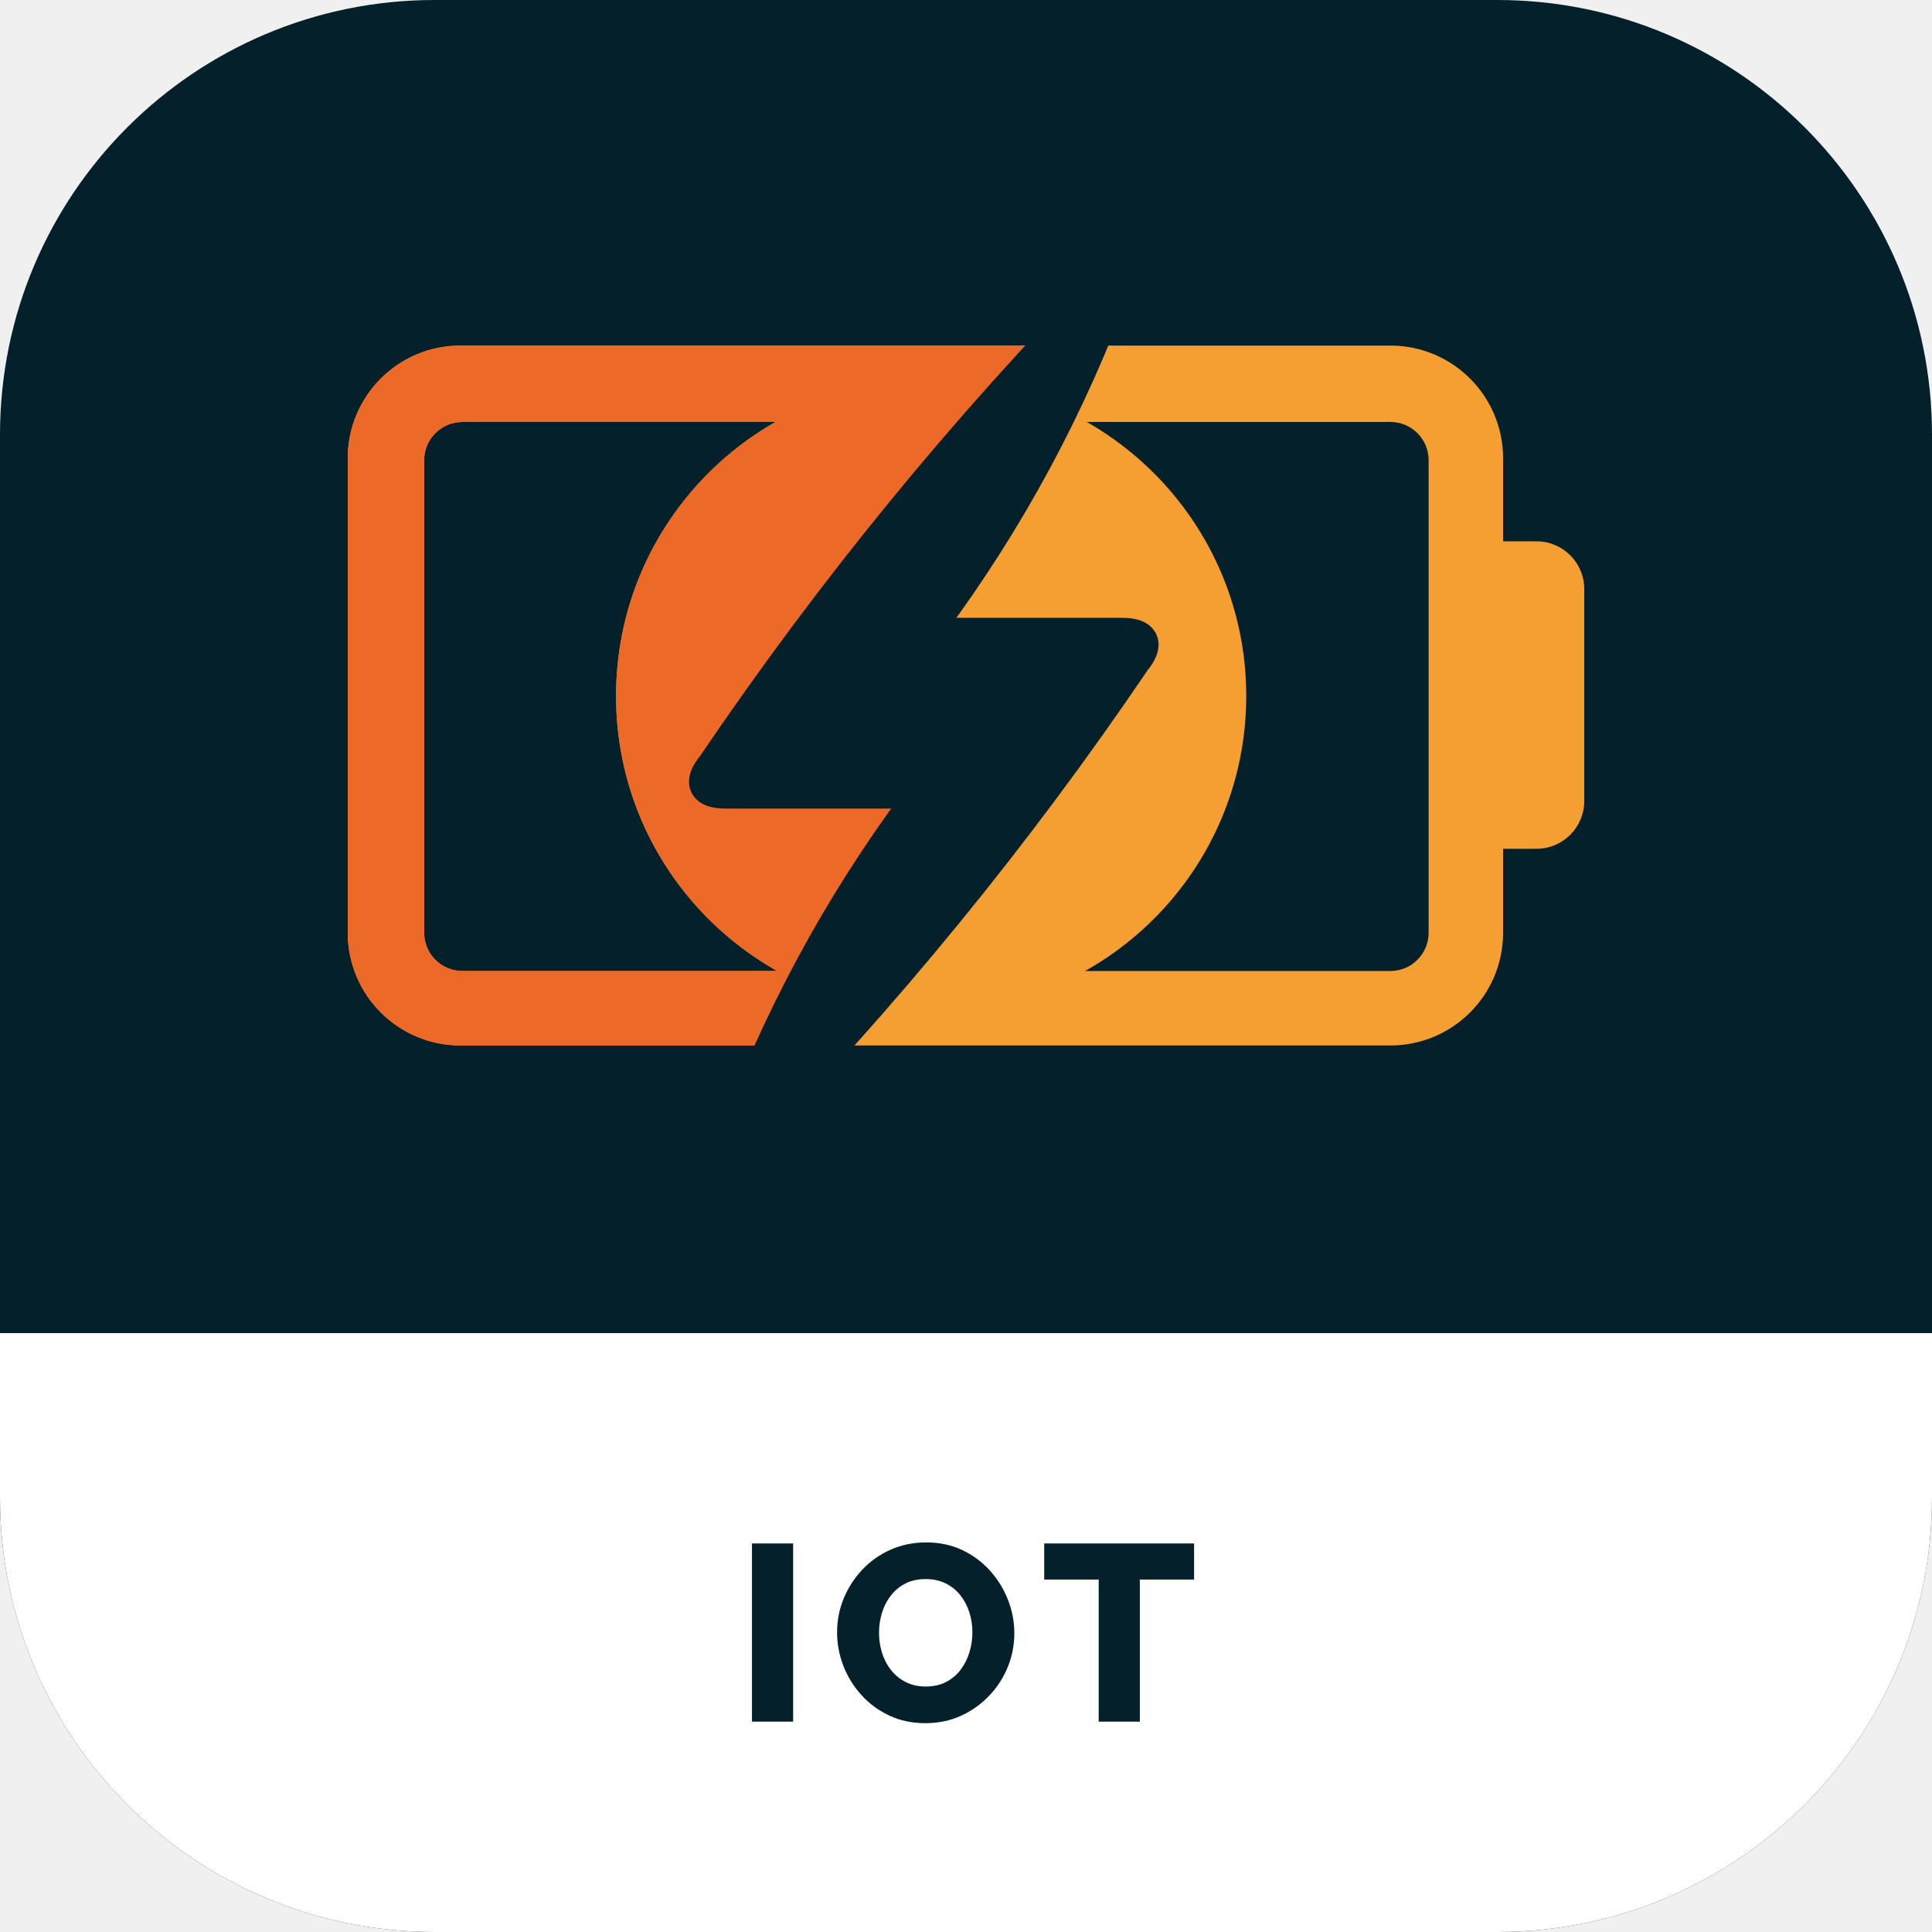
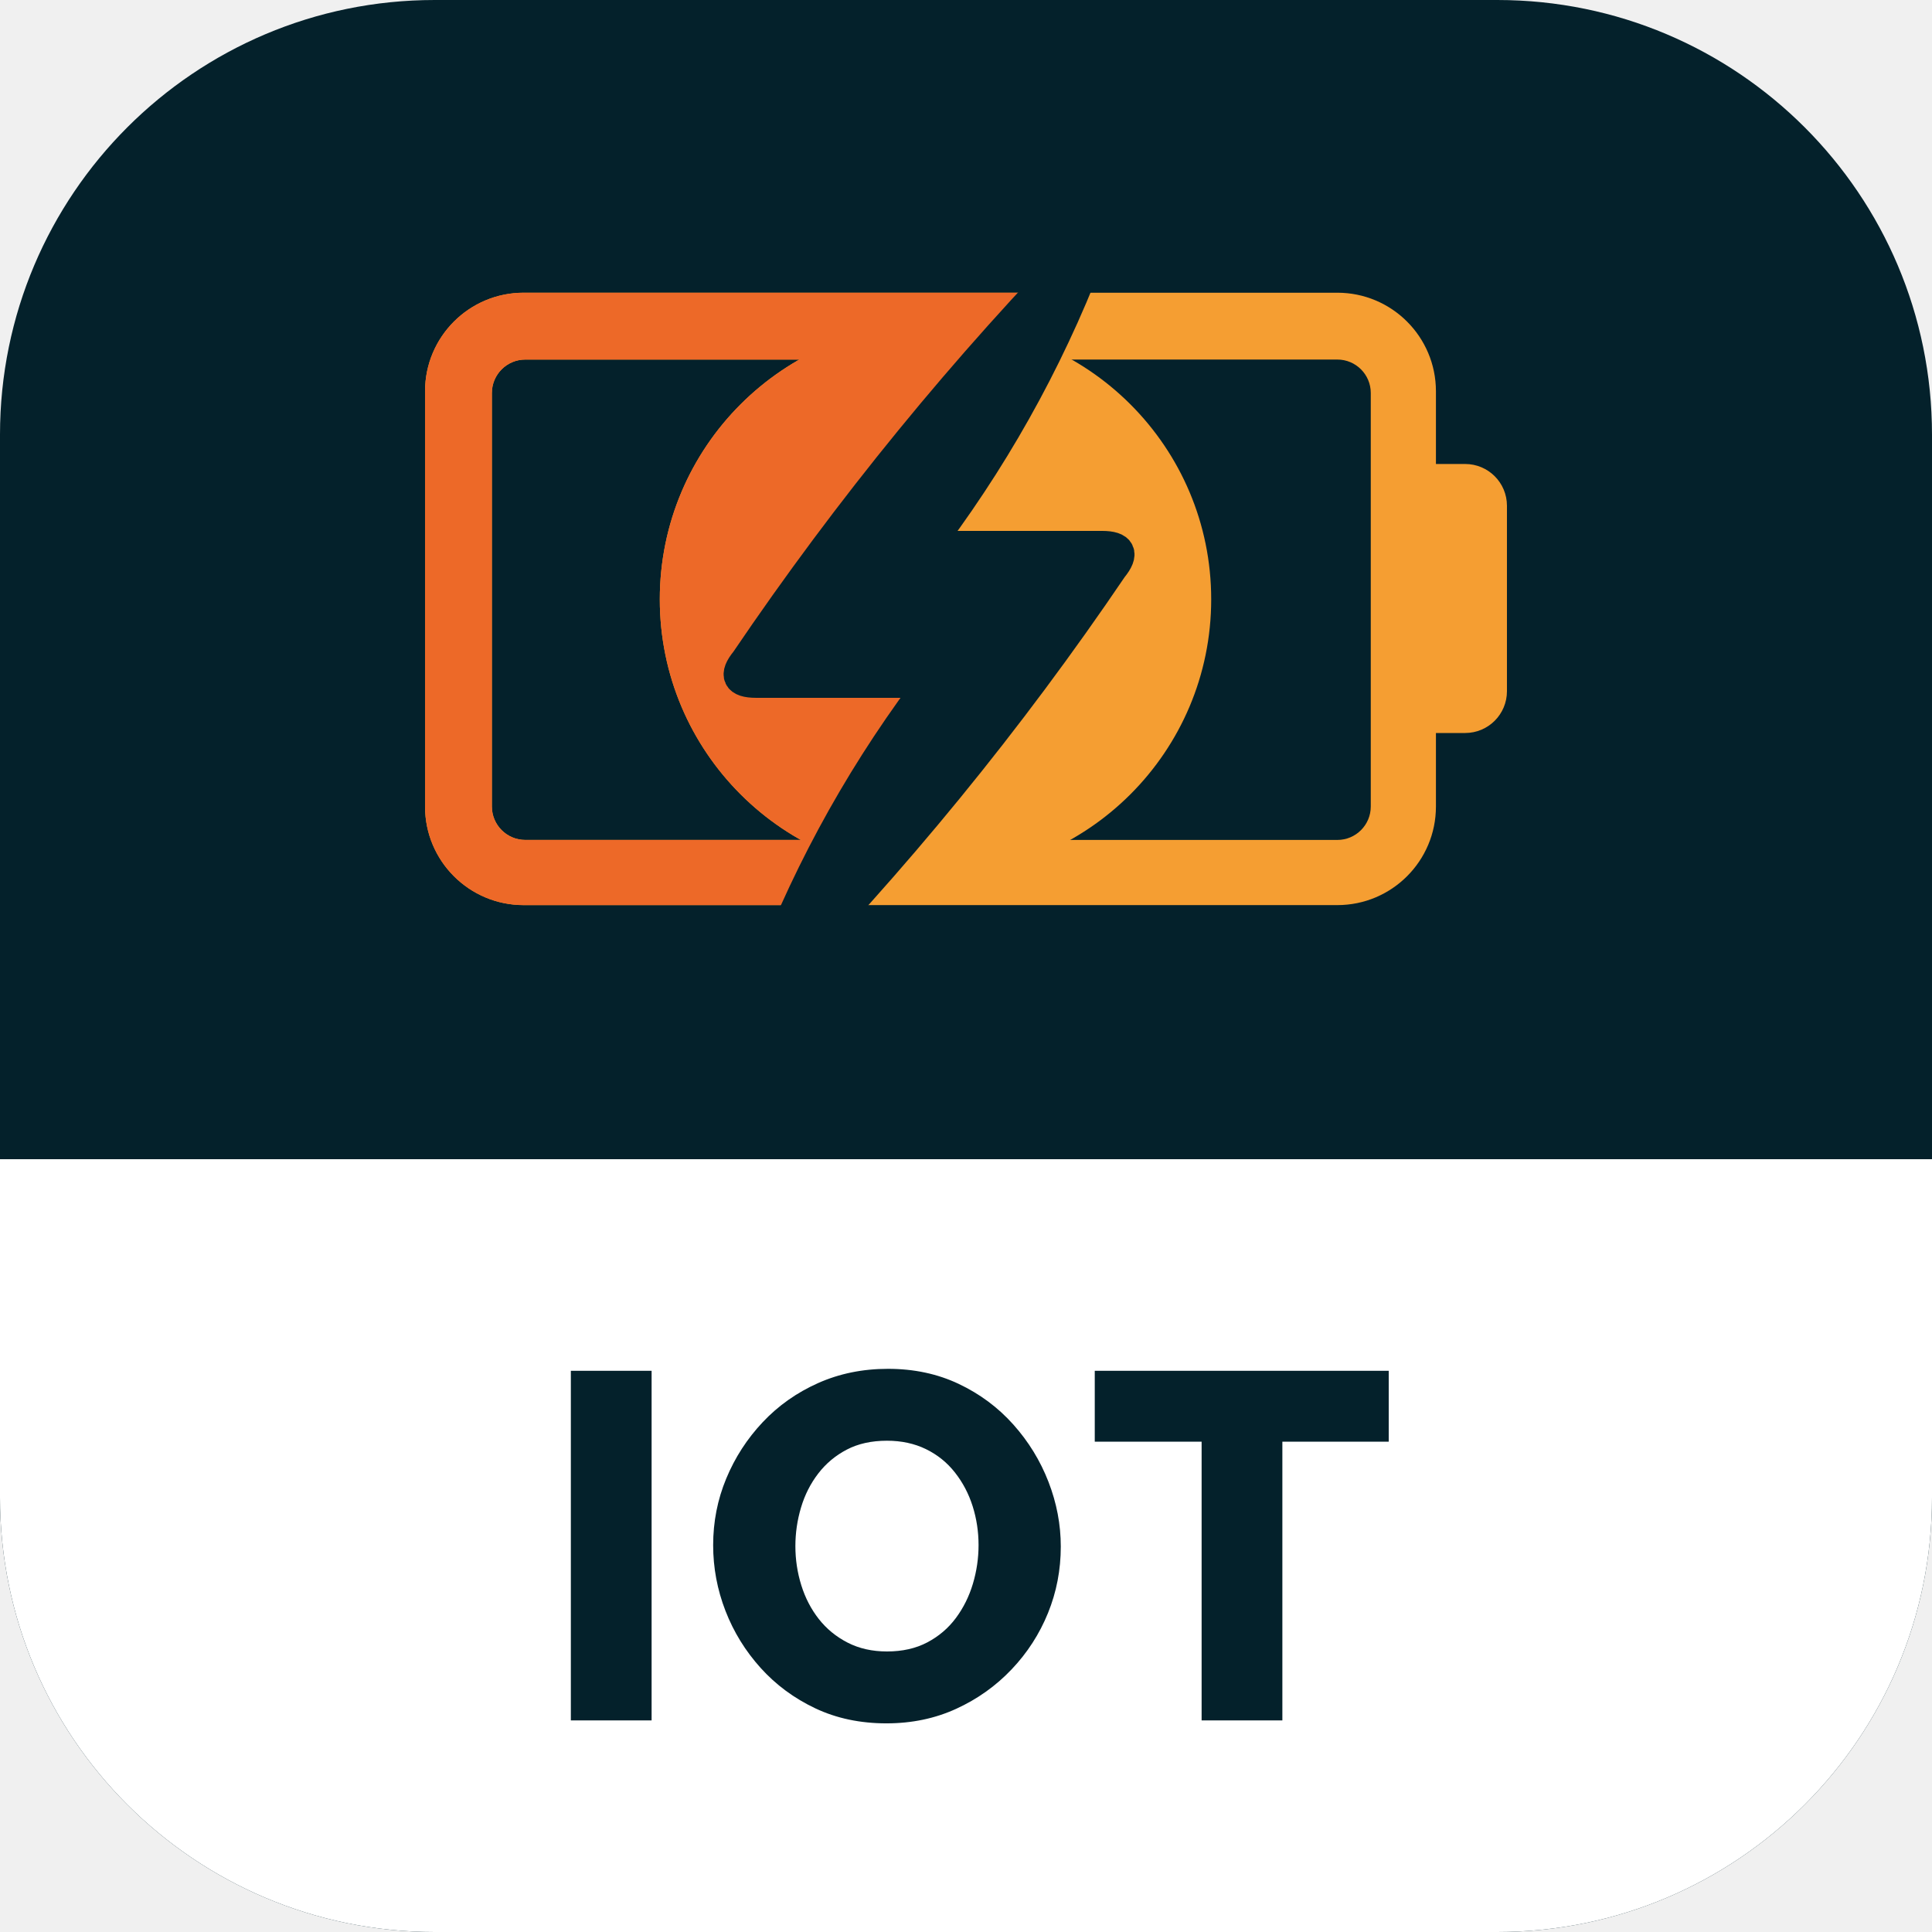
<svg xmlns="http://www.w3.org/2000/svg" width="1000" height="1000" viewBox="0 0 1000 1000">
  <defs>
    <mask id="giom" maskUnits="userSpaceOnUse" x="0" y="0" width="1400" height="1055">
      <rect width="1400" height="1055" fill="#fff" />
      <path d="M2.773 -6.130 Q-0.349 -2.942 -2.851 0.752 Q-3.136 1.100 -2.686 1.100 Q-1.377 1.100 -0.068 1.100 Q0.112 1.100 0.027 1.258 Q-1.631 3.493 -2.584 6.106 Q-2.688 6.300 -2.549 6.130 Q0.573 2.942 3.075 -0.752 Q3.360 -1.100 2.910 -1.100 Q1.601 -1.100 0.292 -1.100 Q0.112 -1.100 0.197 -1.258 Q1.855 -3.493 2.808 -6.106 Q2.912 -6.300 2.773 -6.130 Z" transform="translate(660 500) scale(74)" fill="#000" stroke="#000" stroke-width="0.5" stroke-linejoin="round" />
    </mask>
    <clipPath id="gioin">
      <rect x="137" y="187" width="1068" height="591" rx="48" />
    </clipPath>
    <clipPath id="gioL">
      <path d="M-40 -40 L2.91 -40 L2.91 -6.3 L-3.14 1.1 L0.11 1.1 L-2.69 6.3 L-2.69 40 L-40 40 Z" transform="translate(660 500) scale(74)" />
    </clipPath>
    <clipPath id="giot">
      <rect width="1000" height="1000" rx="225.0" />
    </clipPath>
  </defs>
  <g clip-path="url(#giot)">
    <rect width="1000" height="1000" fill="#04212B" />
-     <path d="M-1000 690.0 H2000 V3000 H-1000 Z" fill="#FFFFFF" />
+     <path d="M-1000 600.0 H2000 V3000 H-1000 Z" fill="#FFFFFF" />
  </g>
-   <g transform="translate(147.88 122.04) scale(0.49421)">
+   <g transform="translate(191.89 101.78) scale(0.43243)">
    <g mask="url(#giom)">
      <g fill="#F59E32">
        <path fill-rule="evenodd" d="M183 115 H1157 A118 118 0 0 1 1275 233 V730 A118 118 0 0 1 1157 848 H183 A118 118 0 0 1 65 730 V233 A118 118 0 0 1 183 115 Z M185 195 H1157 A40 40 0 0 1 1197 235 V730 A40 40 0 0 1 1157 770 H185 A40 40 0 0 1 145 730 V235 A40 40 0 0 1 185 195 Z" />
        <path d="M1240 320 H1310 A50 50 0 0 1 1360 370 V592 A50 50 0 0 1 1310 642 H1240 Z" />
        <circle cx="676" cy="482" r="330" clip-path="url(#gioin)" />
      </g>
      <g clip-path="url(#gioL)" fill="#ED6928">
        <path fill-rule="evenodd" d="M183 115 H1157 A118 118 0 0 1 1275 233 V730 A118 118 0 0 1 1157 848 H183 A118 118 0 0 1 65 730 V233 A118 118 0 0 1 183 115 Z M185 195 H1157 A40 40 0 0 1 1197 235 V730 A40 40 0 0 1 1157 770 H185 A40 40 0 0 1 145 730 V235 A40 40 0 0 1 185 195 Z" />
        <path d="M1240 320 H1310 A50 50 0 0 1 1360 370 V592 A50 50 0 0 1 1310 642 H1240 Z" />
        <circle cx="676" cy="482" r="330" clip-path="url(#gioin)" />
      </g>
    </g>
  </g>
  <g transform="translate(0.0 0.0) scale(1.0)">
-     <path d="M389.22 891.131V798.869H410.532V891.131ZM479.014 891.911Q468.618 891.911 460.236 887.947Q451.855 883.984 445.812 877.292Q439.77 870.6 436.521 862.218Q433.272 853.836 433.272 844.87Q433.272 835.644 436.716 827.327Q440.159 819.011 446.332 812.448Q452.504 805.886 460.951 802.118Q469.398 798.349 479.403 798.349Q489.669 798.349 498.051 802.312Q506.432 806.276 512.475 813.033Q518.517 819.79 521.766 828.172Q525.015 836.553 525.015 845.26Q525.015 854.486 521.636 862.803Q518.258 871.119 512.02 877.682Q505.783 884.244 497.401 888.077Q489.019 891.911 479.014 891.911ZM454.973 845.13Q454.973 850.458 456.533 855.461Q458.092 860.464 461.146 864.362Q464.2 868.26 468.748 870.6Q473.296 872.939 479.144 872.939Q485.251 872.939 489.799 870.535Q494.347 868.131 497.336 864.102Q500.325 860.074 501.819 855.071Q503.314 850.068 503.314 844.87Q503.314 839.542 501.754 834.604Q500.195 829.666 497.076 825.703Q493.957 821.74 489.409 819.53Q484.861 817.321 479.144 817.321Q473.036 817.321 468.553 819.66Q464.07 821.999 461.016 825.963Q457.962 829.926 456.468 834.929Q454.973 839.932 454.973 845.13ZM618.057 817.581H589.988V891.131H568.677V817.581H540.478V798.869H618.057Z" fill="#04212B" />
+     <path d="M295.471 890.477V709.523H337.269V890.477ZM458.839 892.006Q438.45 892.006 422.011 884.233Q405.573 876.46 393.721 863.334Q381.87 850.208 375.498 833.77Q369.127 817.331 369.127 799.745Q369.127 781.65 375.881 765.338Q382.635 749.027 394.741 736.156Q406.847 723.286 423.413 715.895Q439.979 708.503 459.604 708.503Q479.738 708.503 496.177 716.277Q512.616 724.05 524.467 737.303Q536.318 750.556 542.69 766.995Q549.062 783.434 549.062 800.51Q549.062 818.605 542.435 834.917Q535.809 851.228 523.575 864.099Q511.341 876.969 494.903 884.488Q478.464 892.006 458.839 892.006ZM411.689 800.255Q411.689 810.704 414.748 820.517Q417.806 830.329 423.795 837.975Q429.785 845.621 438.705 850.208Q447.625 854.796 459.094 854.796Q471.073 854.796 479.993 850.081Q488.913 845.366 494.775 837.465Q500.637 829.564 503.568 819.752Q506.499 809.94 506.499 799.745Q506.499 789.296 503.441 779.611Q500.382 769.926 494.266 762.153Q488.149 754.379 479.228 750.046Q470.308 745.714 459.094 745.714Q447.116 745.714 438.323 750.301Q429.53 754.889 423.54 762.662Q417.551 770.436 414.62 780.248Q411.689 790.06 411.689 800.255ZM718.802 746.223H663.751V890.477H621.953V746.223H566.647V709.523H718.802Z" fill="#04212B" />
  </g>
</svg>
